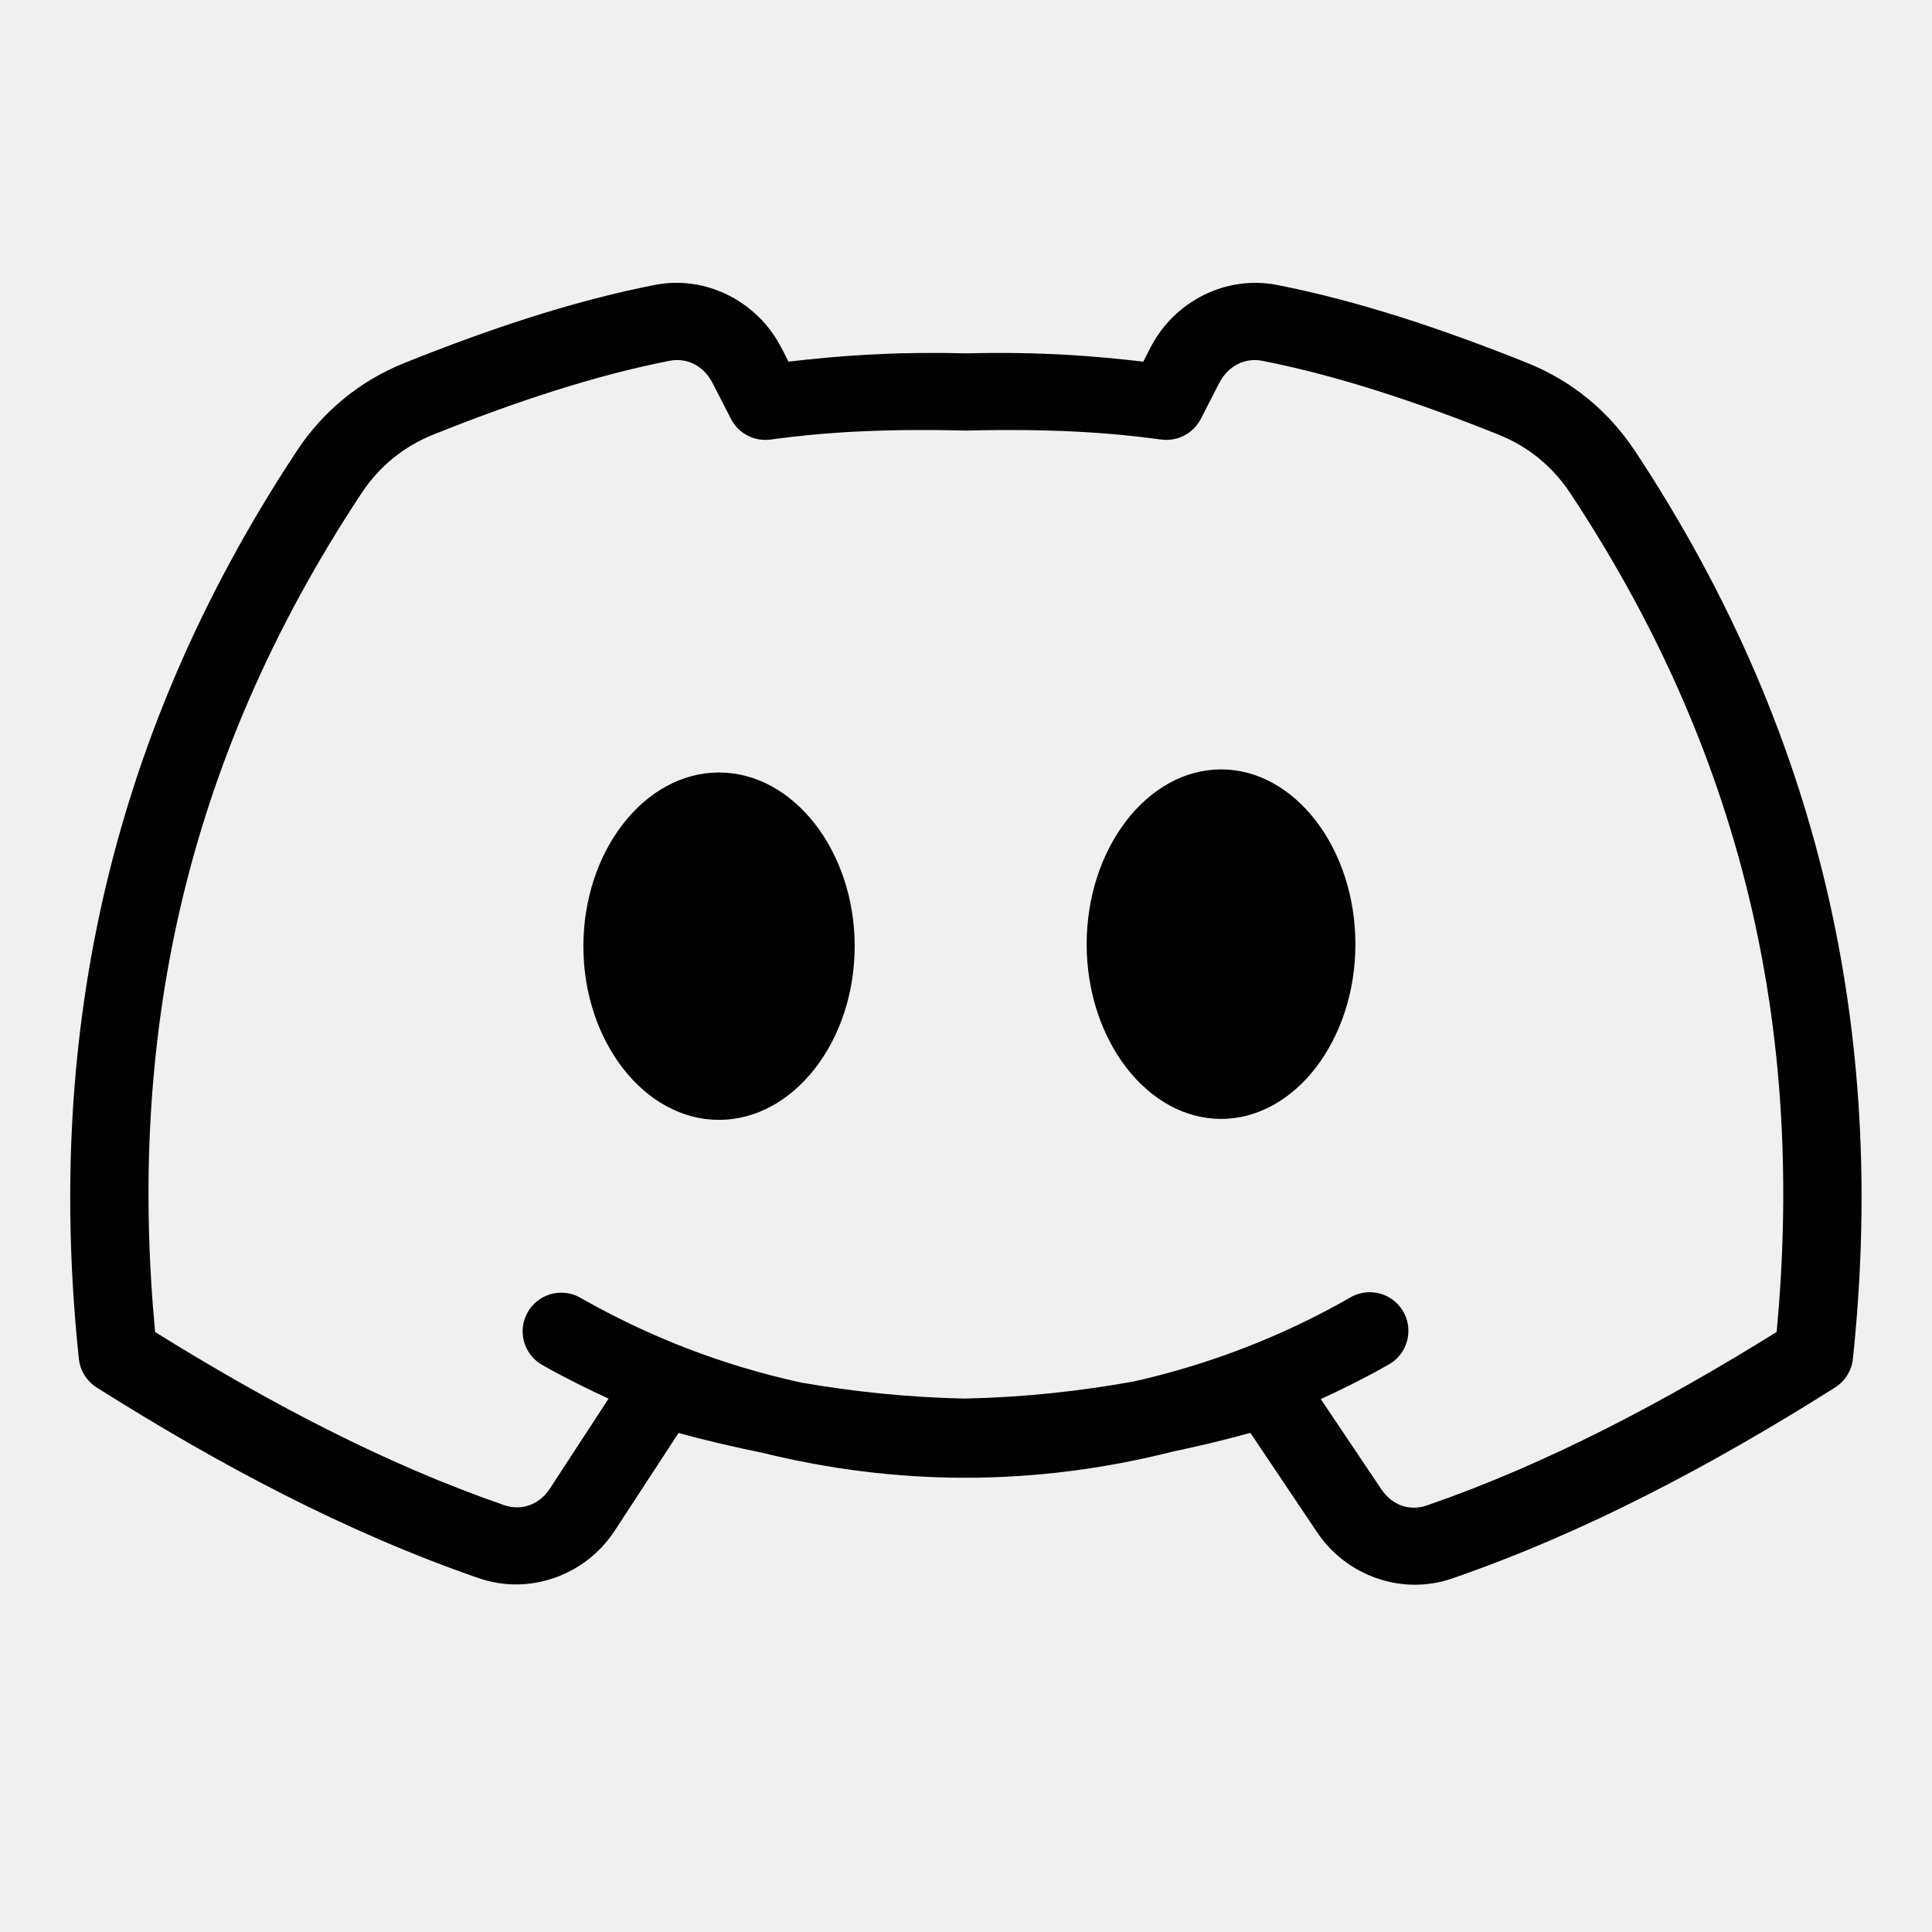
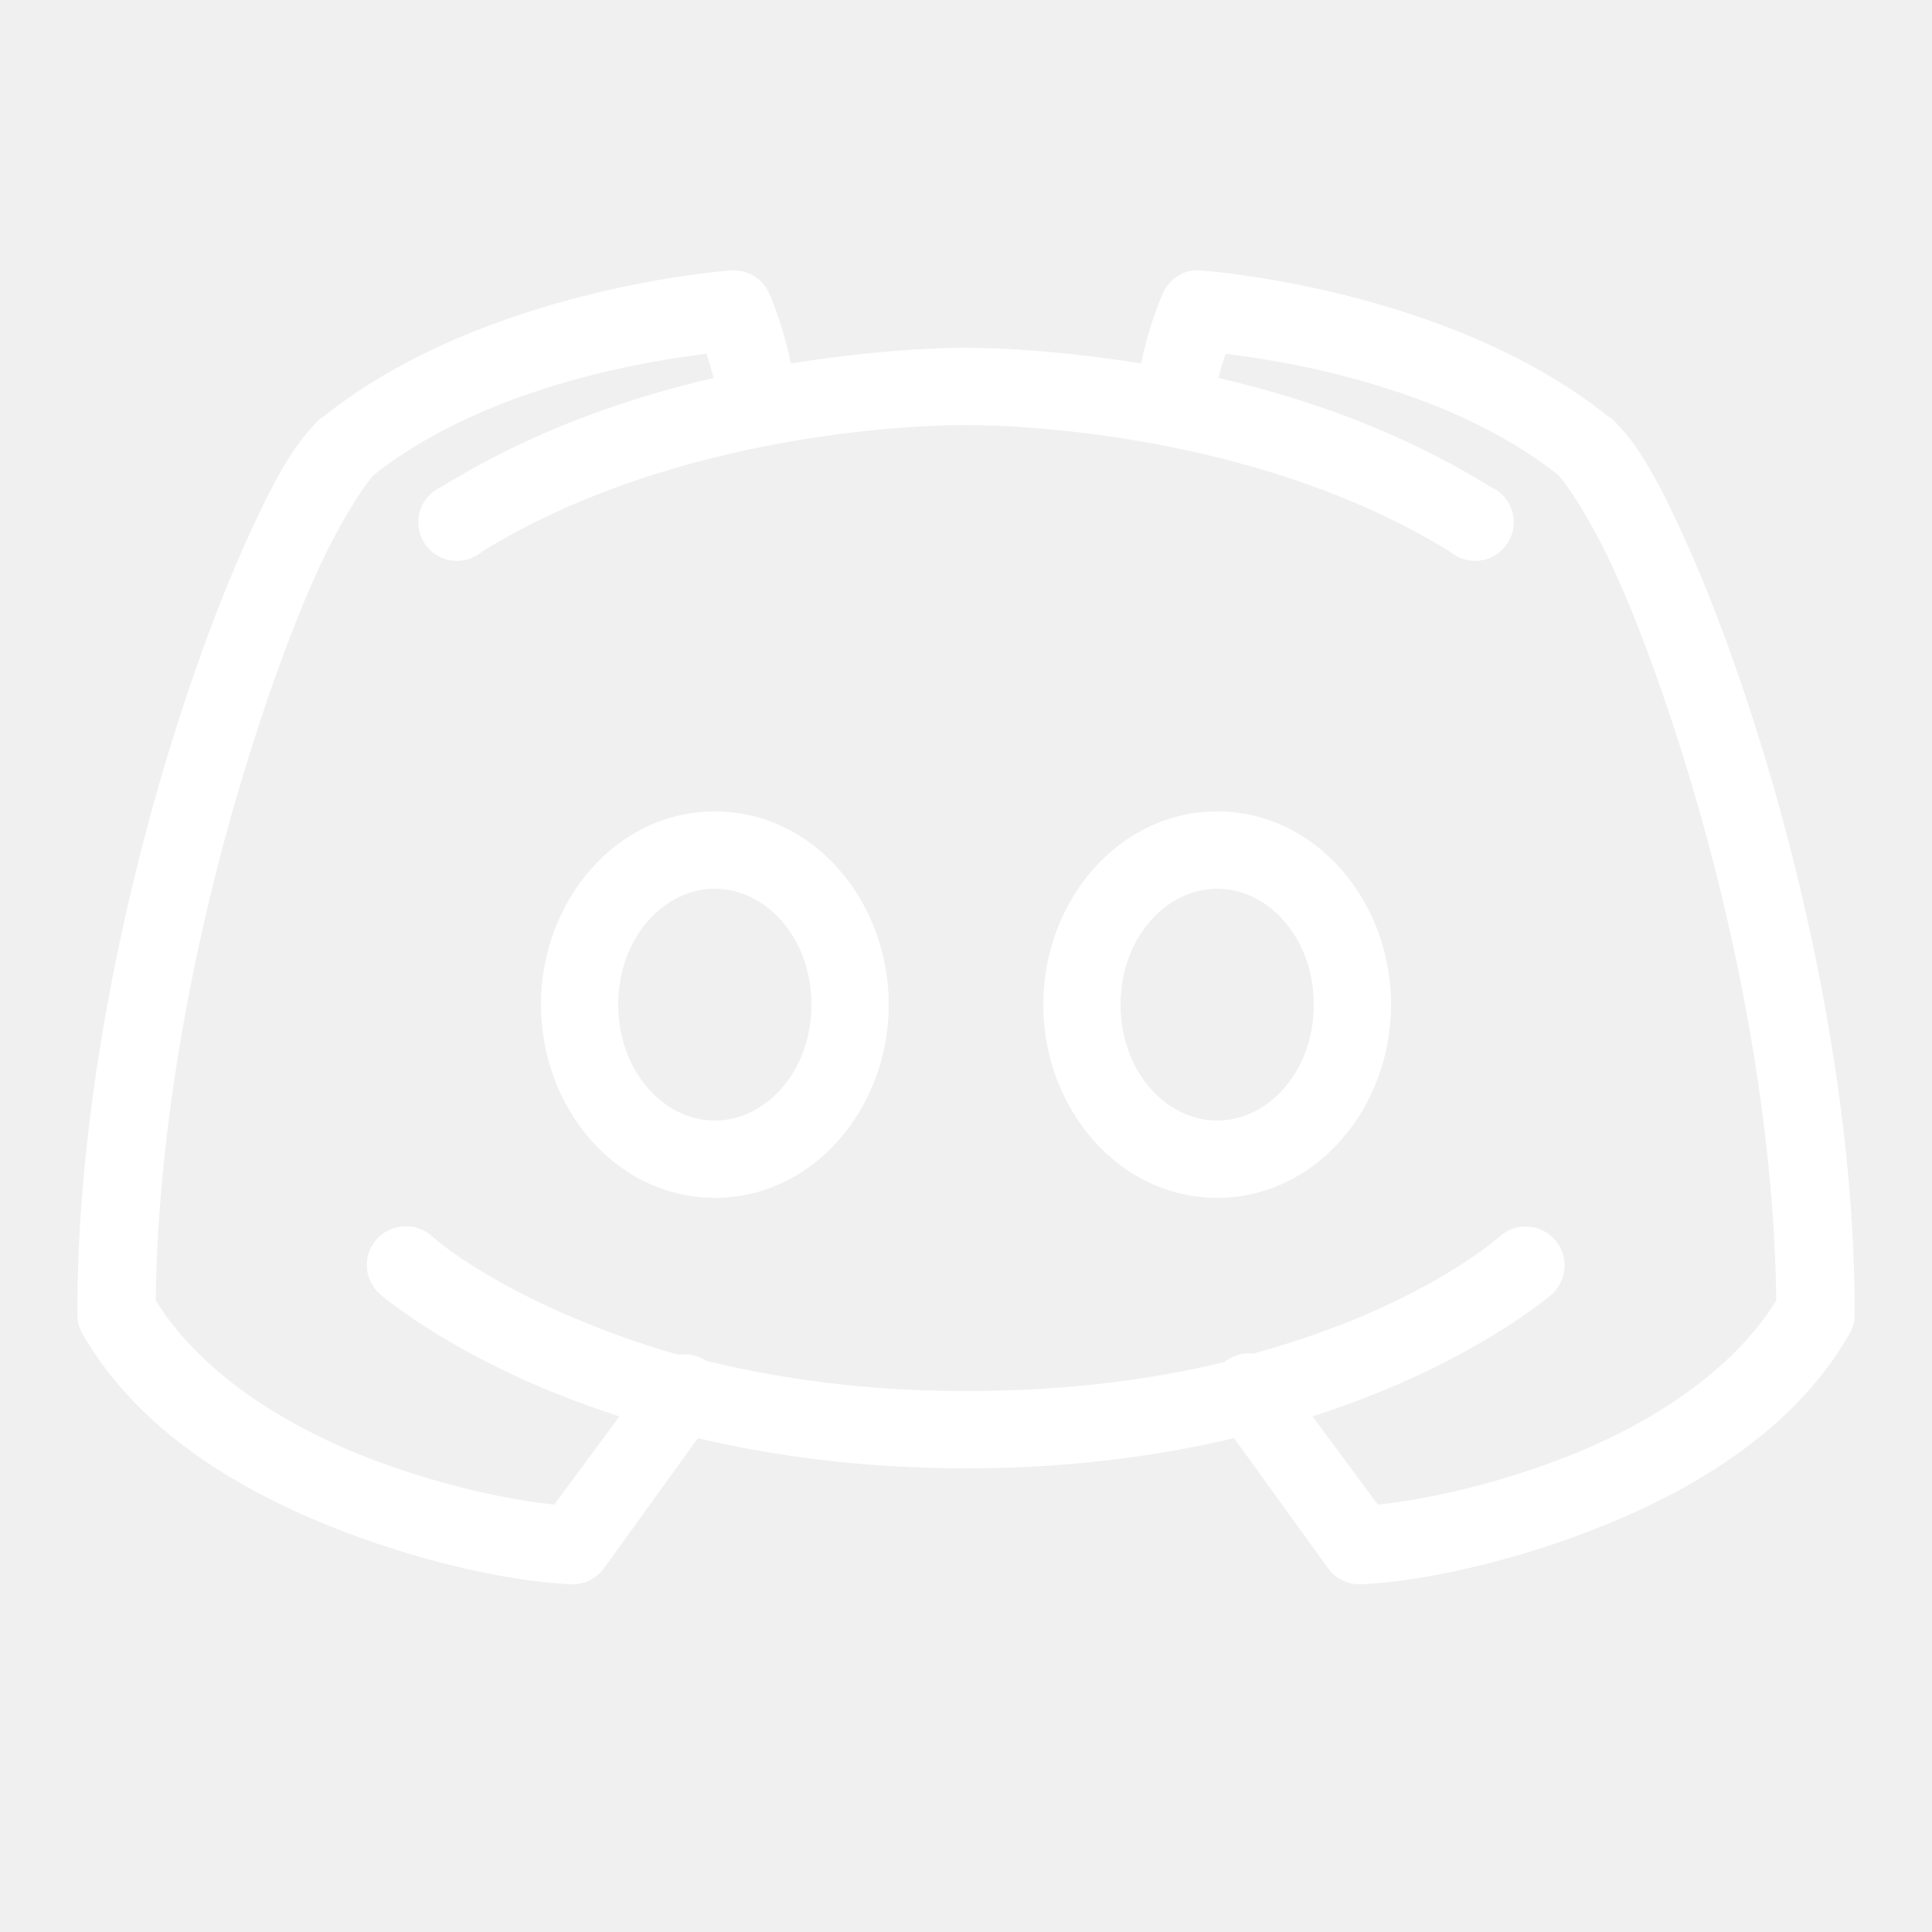
- <svg xmlns="http://www.w3.org/2000/svg" fill="#000000" viewBox="0 0 50 50" width="50px" height="50px">
-   <path d="M 17.438 7.32 C 17.273 7.324 17.107 7.343 16.941 7.375 C 14.83 7.789 12.662 8.513 10.463 9.395 C 9.331 9.849 8.368 10.634 7.695 11.65 C 2.631 19.3 1.205 27.225 2.041 35.166 A 1 1 0 0 0 2.502 35.908 C 5.668 37.905 8.934 39.648 12.393 40.844 C 13.698 41.295 15.154 40.772 15.91 39.613 L 17.561 37.084 C 18.272 37.282 19.001 37.449 19.74 37.6 C 21.425 38.015 23.176 38.244 24.977 38.244 C 26.828 38.244 28.627 38.004 30.355 37.566 C 31.034 37.423 31.703 37.265 32.359 37.082 L 34.086 39.654 C 34.848 40.791 36.288 41.297 37.578 40.852 C 41.045 39.655 44.32 37.909 47.492 35.908 A 1 1 0 0 0 47.953 35.166 C 48.79 27.226 47.364 19.301 42.301 11.652 A 1 1 0 0 0 42.299 11.648 L 42.295 11.643 L 42.295 11.646 C 41.622 10.63 40.657 9.845 39.525 9.393 C 37.328 8.512 35.162 7.789 33.053 7.375 C 31.728 7.115 30.389 7.796 29.771 9 L 29.588 9.359 C 28.321 9.214 26.953 9.097 24.996 9.145 C 23.04 9.097 21.673 9.214 20.406 9.359 L 20.223 9 A 1 1 0 0 0 20.221 9 C 19.68 7.947 18.589 7.293 17.438 7.32 z M 17.654 9.326 C 17.975 9.369 18.266 9.572 18.441 9.914 L 18.918 10.842 A 1 1 0 0 0 19.945 11.375 C 21.235 11.197 22.778 11.088 24.973 11.143 A 1 1 0 0 0 25.021 11.143 C 27.216 11.088 28.76 11.198 30.051 11.375 A 1 1 0 0 0 31.076 10.842 L 31.553 9.914 C 31.785 9.46 32.227 9.251 32.668 9.338 C 34.597 9.716 36.655 10.396 38.781 11.248 C 39.54 11.551 40.178 12.069 40.629 12.75 A 1 1 0 0 0 40.631 12.752 L 40.635 12.758 C 45.34 19.867 46.671 27.072 45.98 34.471 C 43.031 36.302 40.036 37.887 36.926 38.961 C 36.488 39.112 36.032 38.964 35.748 38.541 L 34.182 36.209 C 34.77 35.938 35.349 35.65 35.91 35.33 A 1 1 0 1 0 34.92 33.594 C 33.185 34.583 31.308 35.311 29.334 35.754 C 27.937 36.005 26.488 36.163 24.967 36.195 C 23.503 36.165 22.099 36.017 20.744 35.783 C 18.724 35.344 16.806 34.604 15.035 33.594 A 1 1 0 0 0 14.559 33.455 A 1 1 0 0 0 14.043 35.33 C 14.597 35.646 15.17 35.929 15.75 36.197 L 14.234 38.52 C 13.953 38.951 13.487 39.105 13.047 38.953 C 9.944 37.88 6.956 36.299 4.014 34.473 C 3.323 27.071 4.655 19.866 9.363 12.754 C 9.815 12.072 10.449 11.554 11.207 11.25 C 13.334 10.397 15.395 9.716 17.326 9.338 C 17.437 9.316 17.547 9.312 17.654 9.326 z M 31.602 19.912 C 29.694 19.912 28.123 21.955 28.123 24.436 C 28.123 26.917 29.694 28.957 31.602 28.957 C 33.51 28.957 35.078 26.917 35.078 24.436 C 35.078 21.955 33.51 19.912 31.602 19.912 z M 18.607 19.992 C 16.681 19.992 15.098 22.022 15.098 24.488 C 15.098 26.954 16.681 28.982 18.607 28.982 C 20.533 28.982 22.119 26.954 22.119 24.488 C 22.119 22.022 20.533 19.992 18.607 19.992 z" />
+ <svg xmlns="http://www.w3.org/2000/svg" fill="#ffffff" viewBox="0 0 50 50" width="25px" height="25px">
+   <path d="M 18.906 7 C 18.906 7 12.539 7.438 8.375 10.781 C 8.355 10.789 8.332 10.801 8.312 10.812 C 7.59 11.48 7.047 12.516 6.375 14 C 5.703 15.484 4.992 17.395 4.344 19.531 C 3.051 23.809 2 29.059 2 34 C 1.996 34.176 2.039 34.348 2.125 34.5 C 3.586 37.066 6.273 38.617 8.781 39.594 C 11.289 40.57 13.605 40.961 14.781 41 C 15.113 41.012 15.43 40.859 15.625 40.594 L 18.062 37.219 C 20.027 37.684 22.332 38 25 38 C 27.668 38 29.973 37.684 31.938 37.219 L 34.375 40.594 C 34.57 40.859 34.887 41.012 35.219 41 C 36.395 40.961 38.711 40.57 41.219 39.594 C 43.727 38.617 46.414 37.066 47.875 34.5 C 47.961 34.348 48.004 34.176 48 34 C 48 29.059 46.949 23.809 45.656 19.531 C 45.008 17.395 44.297 15.484 43.625 14 C 42.953 12.516 42.41 11.48 41.688 10.812 C 41.668 10.801 41.645 10.789 41.625 10.781 C 37.461 7.438 31.094 7 31.094 7 C 31.02 6.992 30.949 6.992 30.875 7 C 30.527 7.047 30.234 7.273 30.094 7.594 C 30.094 7.594 29.754 8.34 29.531 9.406 C 27.582 9.094 25.941 9 25 9 C 24.059 9 22.418 9.094 20.469 9.406 C 20.246 8.34 19.906 7.594 19.906 7.594 C 19.734 7.203 19.332 6.965 18.906 7 Z M 18.281 9.156 C 18.355 9.359 18.406 9.551 18.469 9.781 C 16.215 10.305 13.746 11.16 11.438 12.594 C 11.074 12.746 10.836 13.098 10.824 13.492 C 10.816 13.883 11.039 14.246 11.391 14.418 C 11.746 14.586 12.168 14.535 12.469 14.281 C 17.102 11.41 22.996 11 25 11 C 27.004 11 32.898 11.41 37.531 14.281 C 37.832 14.535 38.254 14.586 38.609 14.418 C 38.961 14.246 39.184 13.883 39.176 13.492 C 39.164 13.098 38.926 12.746 38.562 12.594 C 36.254 11.16 33.785 10.305 31.531 9.781 C 31.594 9.551 31.645 9.359 31.719 9.156 C 32.859 9.297 37.293 9.895 40.312 12.281 C 40.508 12.461 41.188 13.461 41.812 14.844 C 42.438 16.227 43.094 18.027 43.719 20.094 C 44.938 24.125 45.922 29.098 45.969 33.656 C 44.832 35.496 42.699 36.863 40.5 37.719 C 38.5 38.496 36.633 38.844 35.656 38.938 L 33.969 36.656 C 34.828 36.379 35.602 36.078 36.281 35.781 C 38.805 34.672 40.156 33.5 40.156 33.5 C 40.57 33.129 40.605 32.492 40.234 32.078 C 39.863 31.664 39.227 31.629 38.812 32 C 38.812 32 37.766 32.957 35.469 33.969 C 34.625 34.34 33.602 34.707 32.438 35.031 C 32.168 35 31.898 35.078 31.688 35.25 C 29.824 35.703 27.609 36 25 36 C 22.371 36 20.152 35.676 18.281 35.219 C 18.07 35.078 17.812 35.02 17.562 35.062 C 16.395 34.738 15.379 34.34 14.531 33.969 C 12.234 32.957 11.188 32 11.188 32 C 10.961 31.789 10.648 31.699 10.344 31.75 C 9.957 31.809 9.637 32.086 9.531 32.465 C 9.422 32.84 9.547 33.246 9.844 33.5 C 9.844 33.5 11.195 34.672 13.719 35.781 C 14.398 36.078 15.172 36.379 16.031 36.656 L 14.344 38.938 C 13.367 38.844 11.5 38.496 9.5 37.719 C 7.301 36.863 5.168 35.496 4.031 33.656 C 4.078 29.098 5.062 24.125 6.281 20.094 C 6.906 18.027 7.562 16.227 8.188 14.844 C 8.812 13.461 9.492 12.461 9.688 12.281 C 12.707 9.895 17.141 9.297 18.281 9.156 Z M 18.5 21 C 15.949 21 14 23.316 14 26 C 14 28.684 15.949 31 18.5 31 C 21.051 31 23 28.684 23 26 C 23 23.316 21.051 21 18.5 21 Z M 31.5 21 C 28.949 21 27 23.316 27 26 C 27 28.684 28.949 31 31.5 31 C 34.051 31 36 28.684 36 26 C 36 23.316 34.051 21 31.5 21 Z M 18.5 23 C 19.816 23 21 24.266 21 26 C 21 27.734 19.816 29 18.5 29 C 17.184 29 16 27.734 16 26 C 16 24.266 17.184 23 18.5 23 Z M 31.5 23 C 32.816 23 34 24.266 34 26 C 34 27.734 32.816 29 31.5 29 C 30.184 29 29 27.734 29 26 C 29 24.266 30.184 23 31.5 23 Z" />
</svg>
